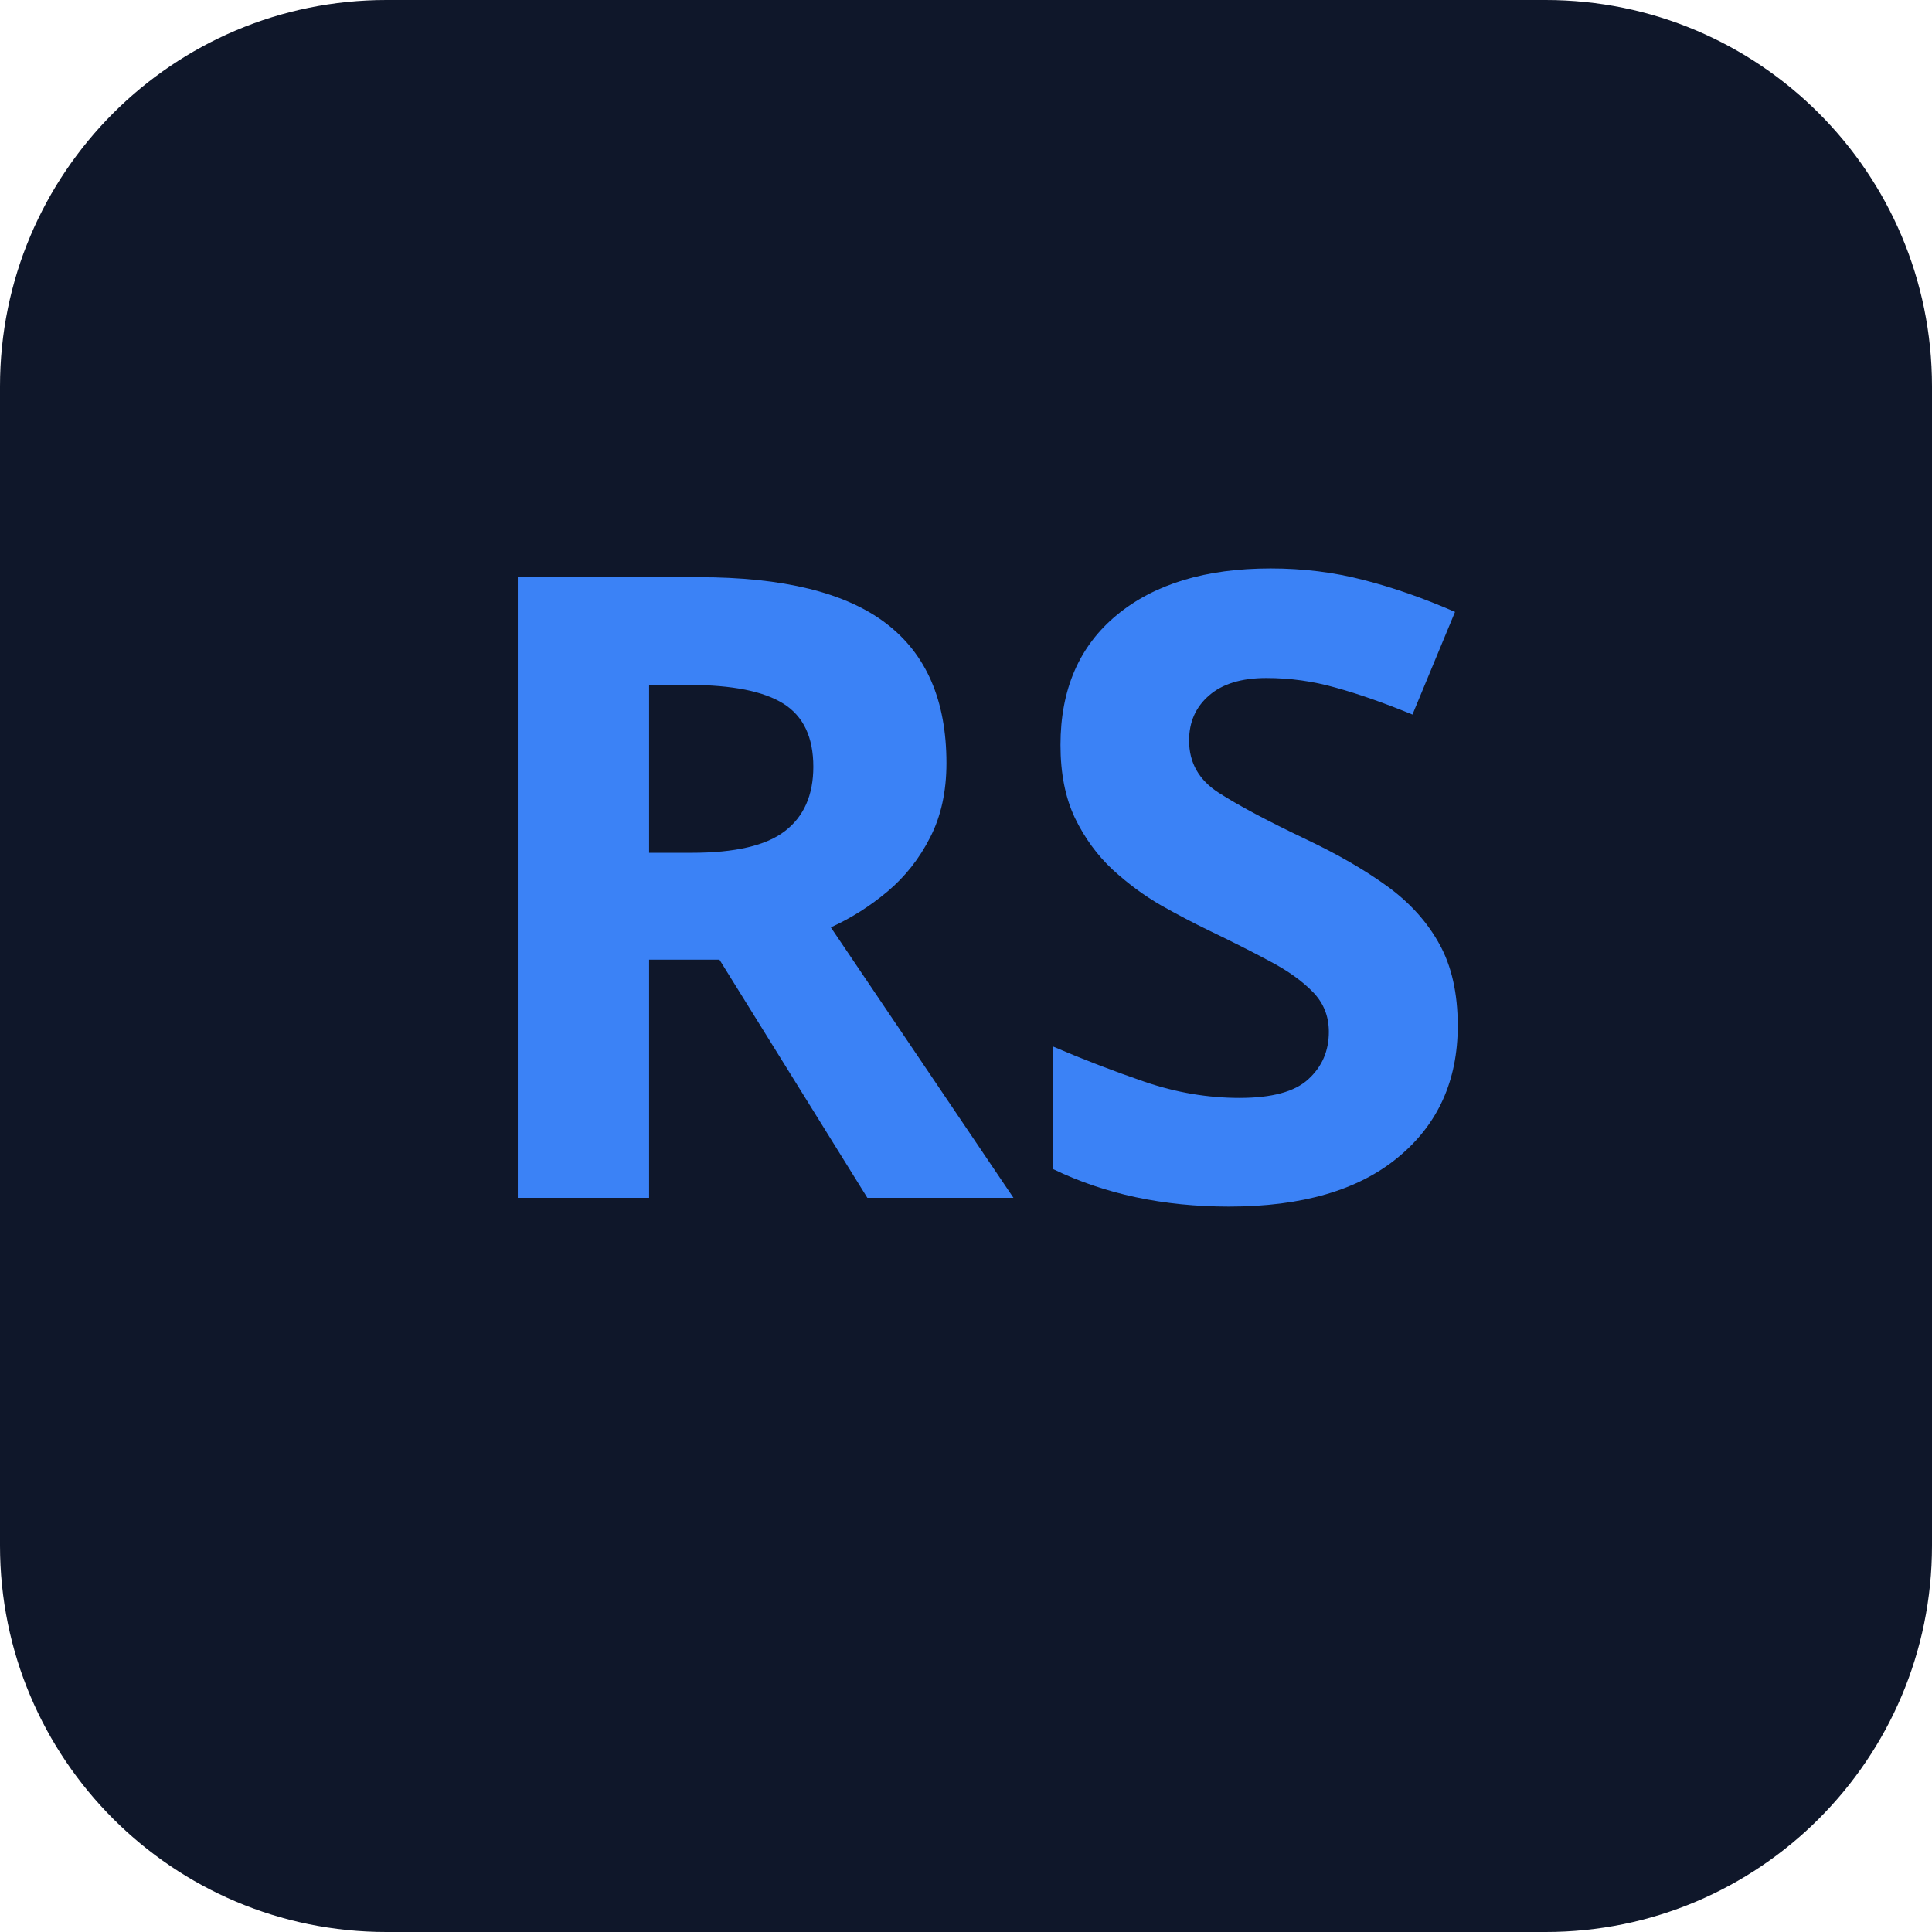
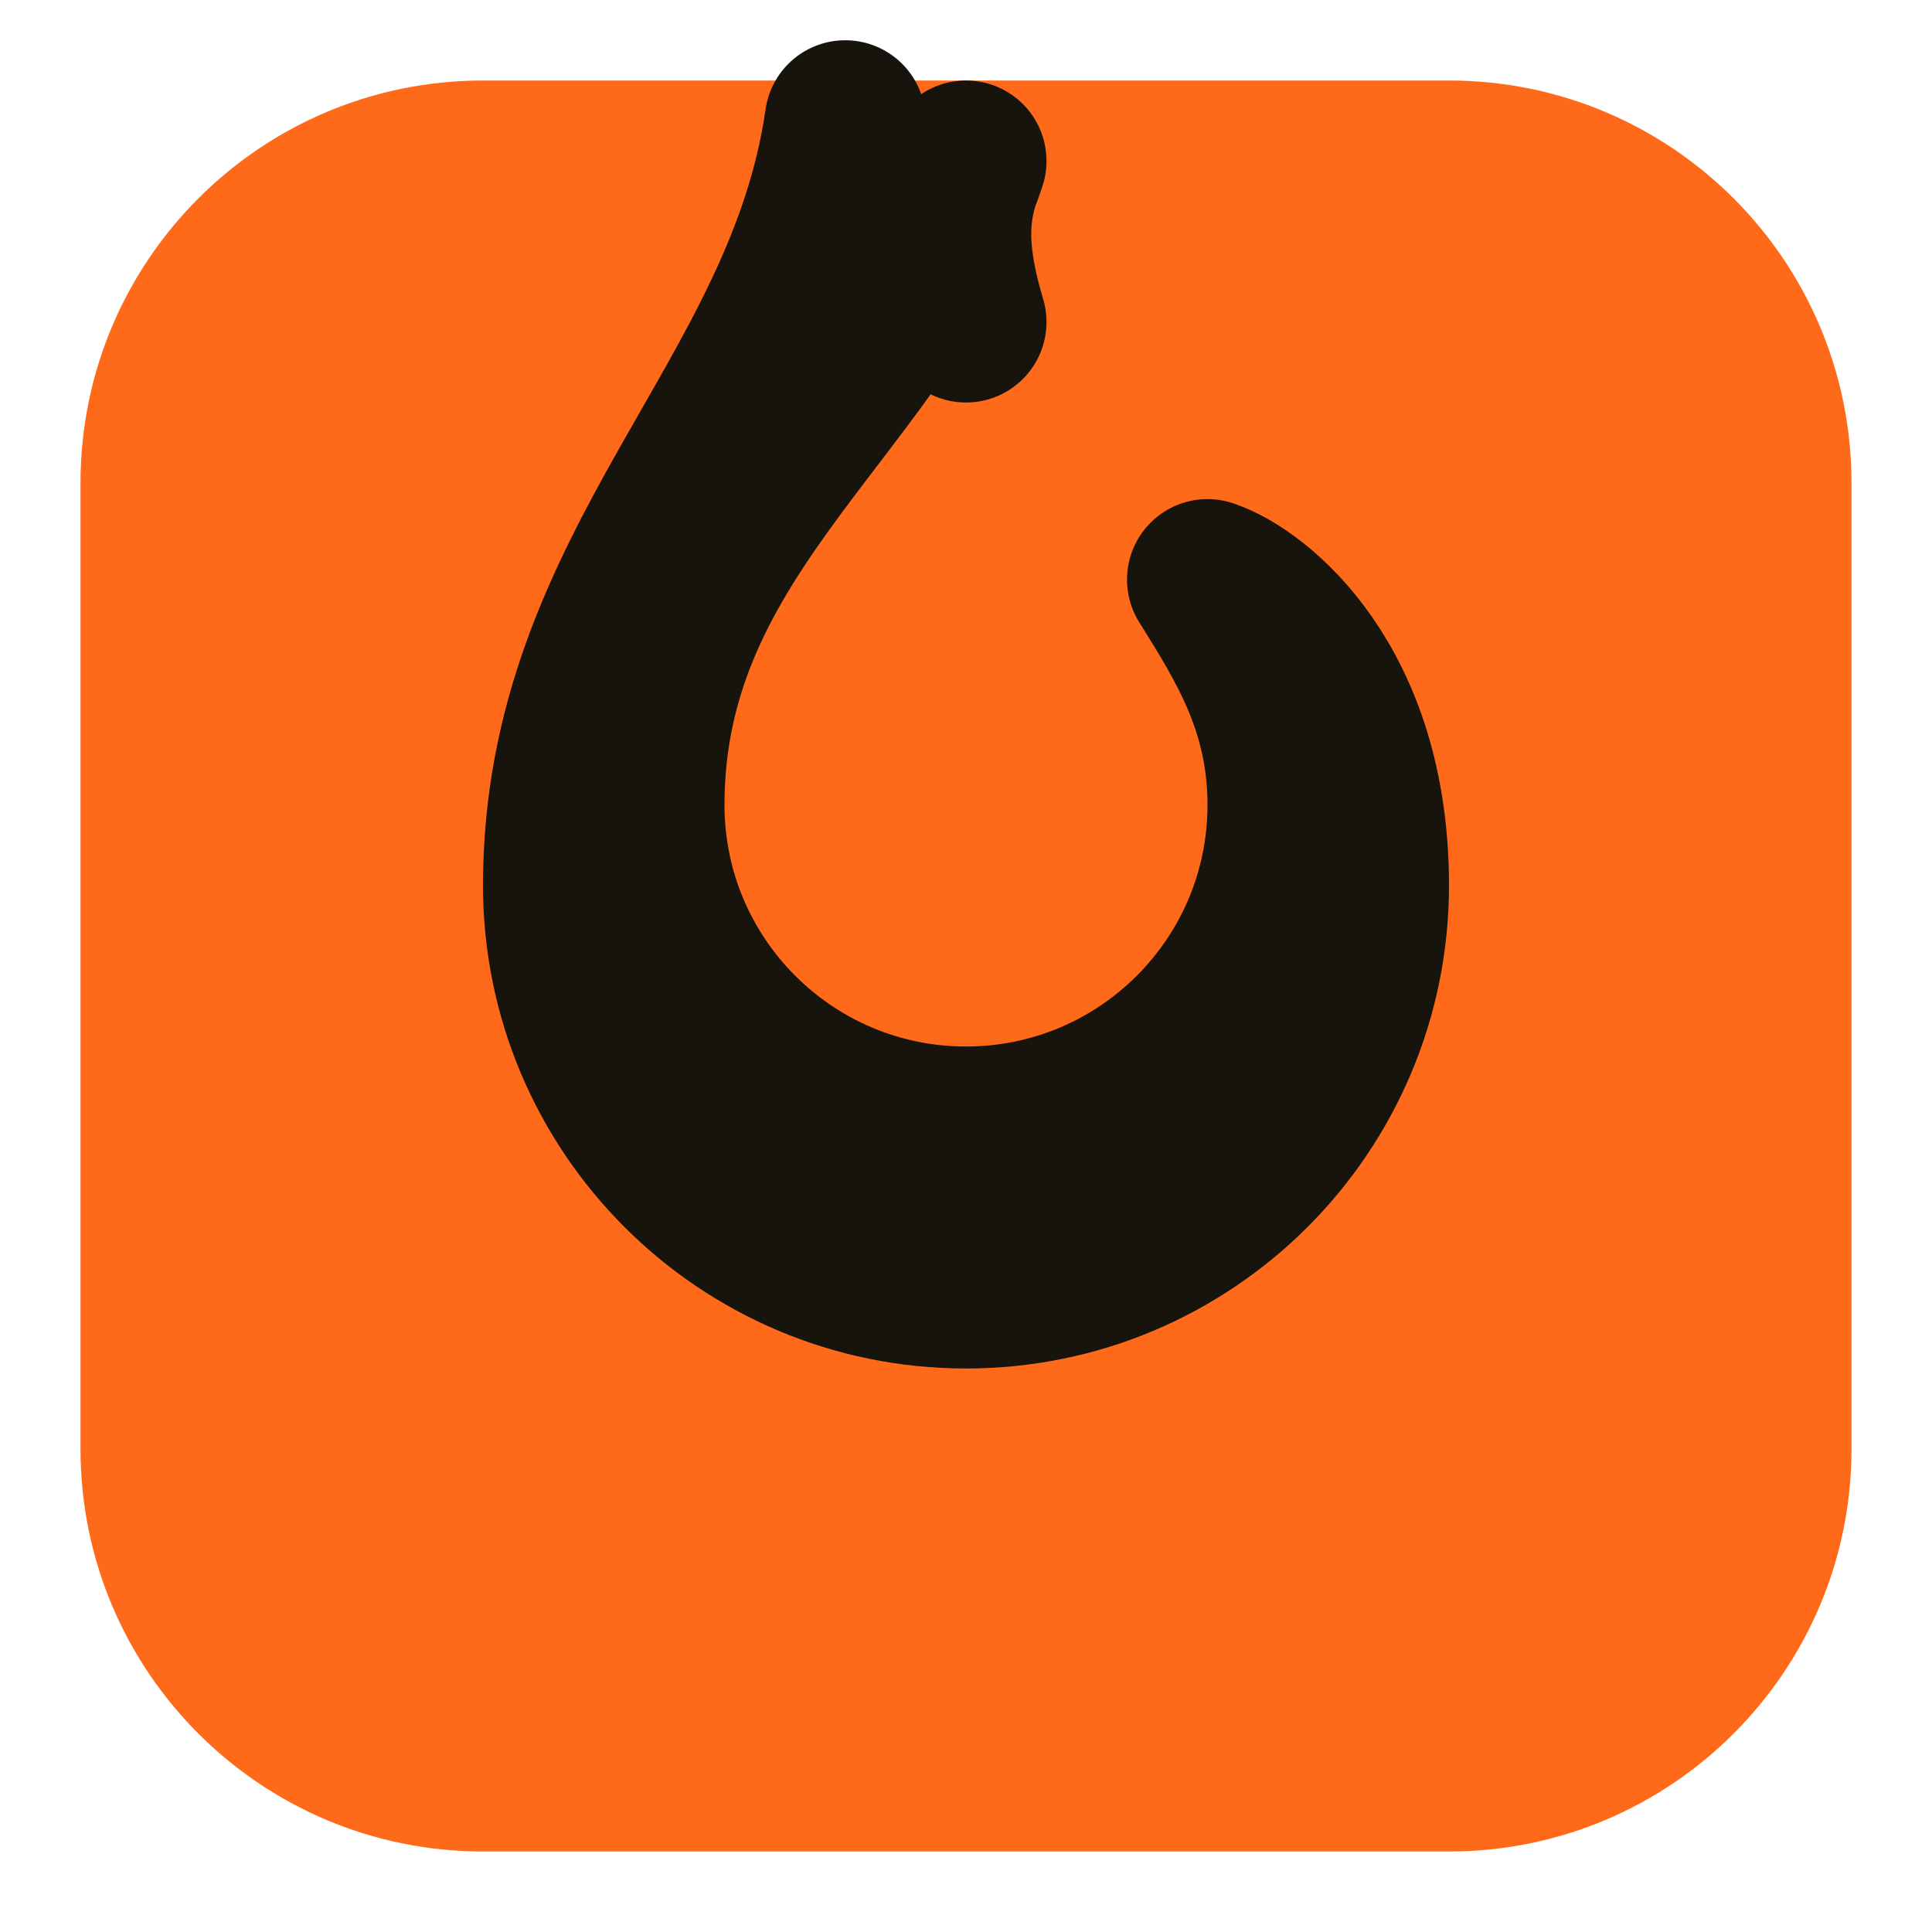
- <svg xmlns="http://www.w3.org/2000/svg" viewBox="0 0 100 100" width="100" height="100">
-   <rect width="100" height="100" rx="20" fill="#0f172a" />
-   <text x="50" y="62" font-size="45" font-weight="bold" fill="#3b82f6" text-anchor="middle" font-family="sans-serif">RS</text>
+ <svg xmlns="http://www.w3.org/2000/svg" viewBox="0 0 24 24">
+   <rect x="1" y="1" width="22" height="22" rx="5" fill="#ff6a1a" />
+   <path d="M12 2c-1 3-4 4.5-4 8a4 4 0 008 0c0-1.2-.5-2-1-2.8.6.2 2 1.3 2 3.8a5 5 0 01-10 0c0-4 3-6 3.5-9.5.3 1 .5 2 1.5 2.5-.3-1-.2-1.5 0-2z" fill="none" stroke="#17130d" stroke-width="2" stroke-linecap="round" stroke-linejoin="round" />
</svg>
